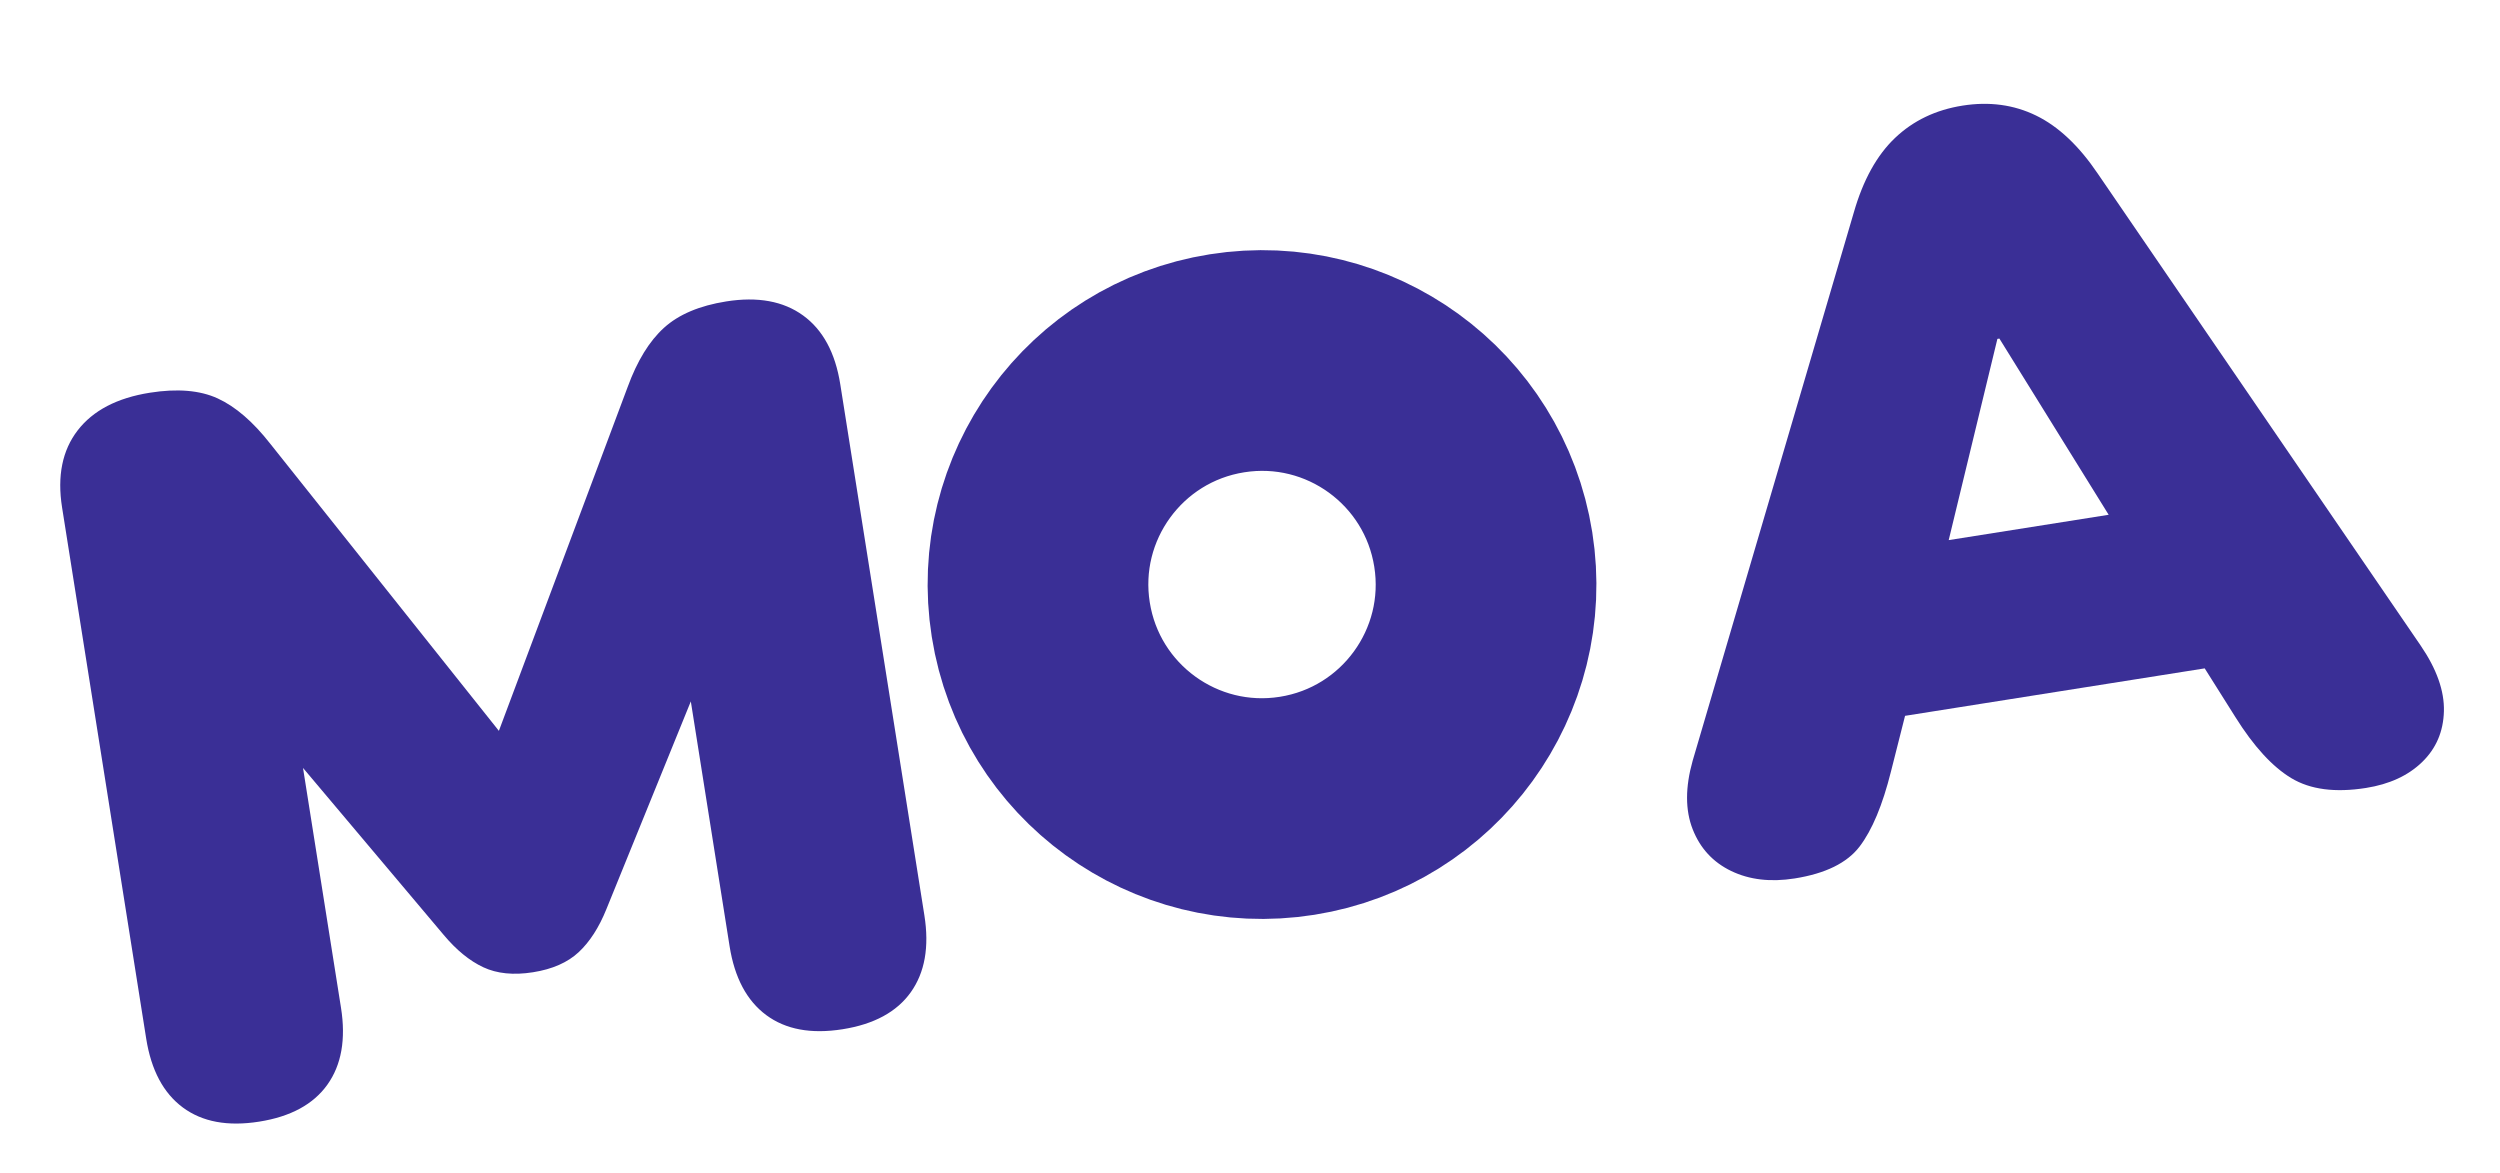
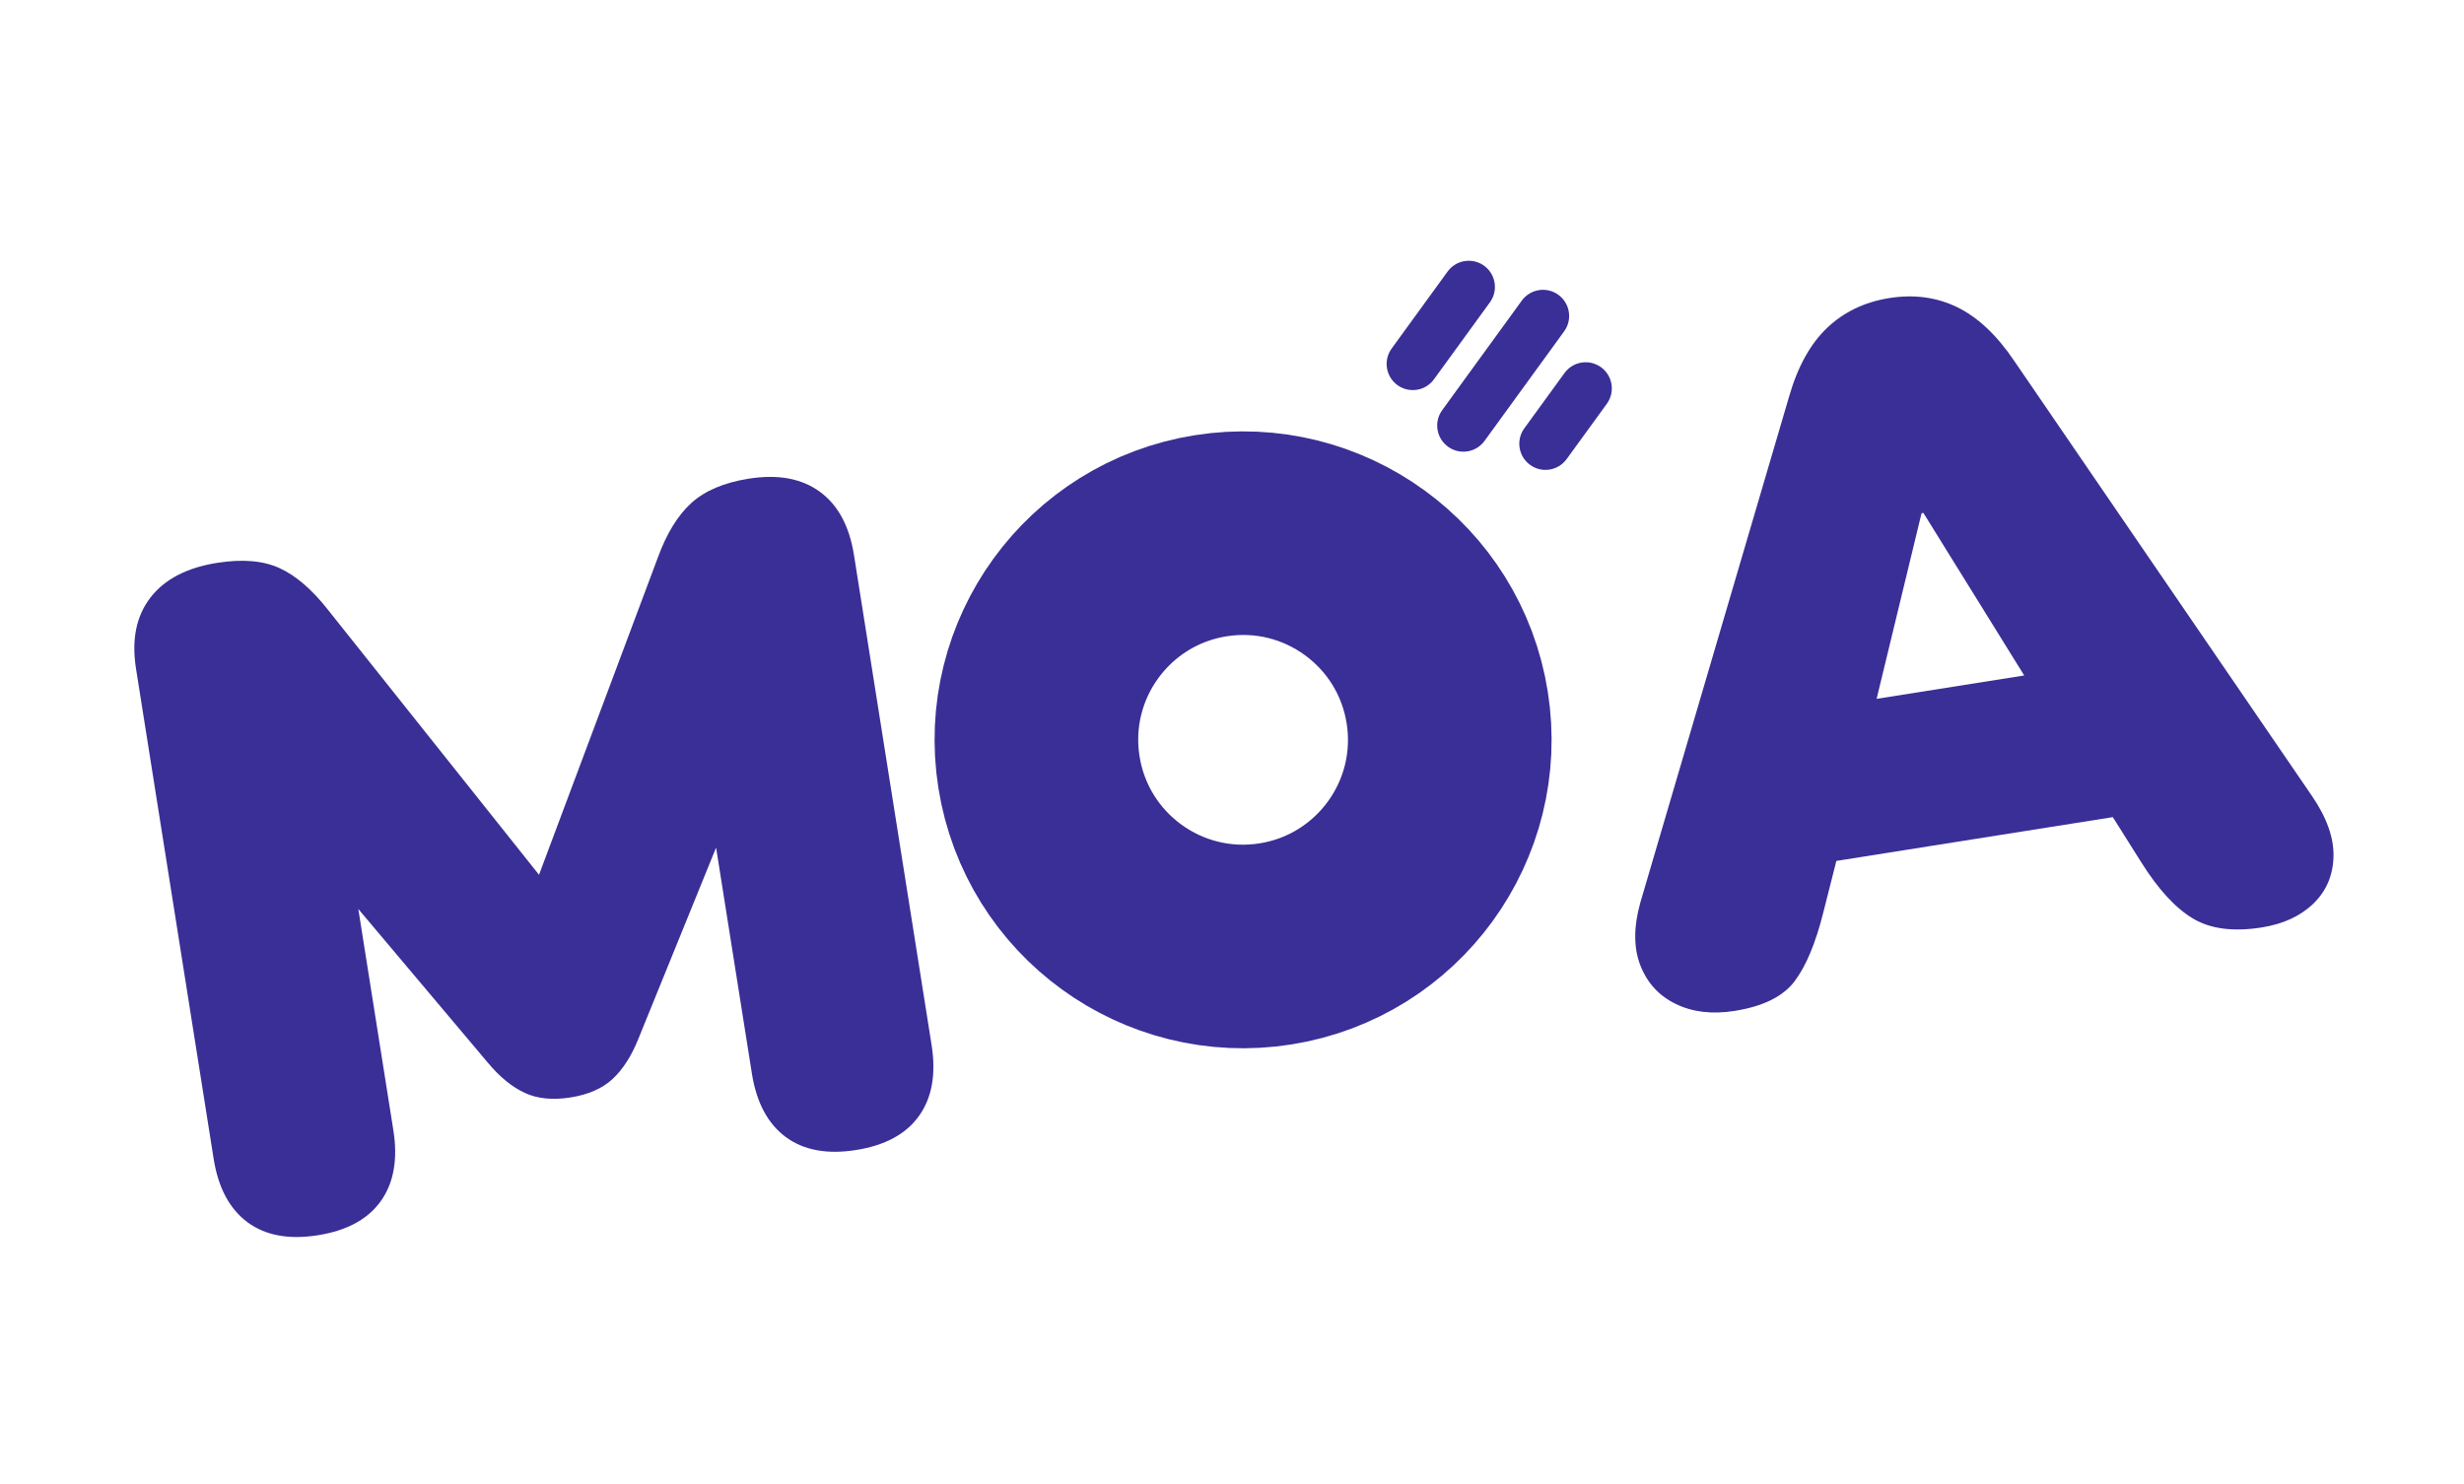
- <svg xmlns="http://www.w3.org/2000/svg" viewBox="0 0 454 213" width="454" height="213">
-   <g transform="translate(227 106.5) rotate(-9)">
+ <svg xmlns="http://www.w3.org/2000/svg" viewBox="0 0 485 292" width="485" height="292">
+   <g transform="translate(242.5 146) rotate(-9)">
    <path d="M156 10Q109 10 84-15.500Q59-41 59-88L59-617Q59-664 86-689.500Q113-715 162-715Q203-715 227-699Q251-683 271-647L467-301L431-301L627-647Q647-683 671.500-699Q696-715 736-715Q783-715 808.500-689.500Q834-664 834-617L834-88Q834-41 809-15.500Q784 10 737 10Q690 10 665-15.500Q640-41 640-88L640-365L660-365L526-143Q511-118 492.500-105.500Q474-93 445-93Q416-93 397.500-105.500Q379-118 364-143L230-365L253-365L253-88Q253-41 228-15.500Q203 10 156 10" transform="translate(-221.72 66.00) scale(0.18462)" fill="#3A2F96" />
    <circle cx="2.21" cy="0" r="40.68" fill="none" stroke="#3A2F96" stroke-width="40.08" />
    <path d="M105 10Q69 10 44.500-7Q20-24 13.500-53.500Q7-83 24-120L265-628Q286-673 316.500-694Q347-715 387-715Q427-715 457-694Q487-673 508-628L749-120Q767-82 761.500-52.500Q756-23 732.500-6.500Q709 10 674 10Q628 10 603-11Q578-32 558-79L510-191L590-131L183-131L263-191L215-79Q195-32 173-11Q151 10 105 10M387-483L385-483L283-238L253-295L520-295L490-238" transform="translate(70.01 66.00) scale(0.18462)" fill="#3A2F96" />
+     <g transform="translate(64.14 -63.76) rotate(45)">
+       <rect x="-20.33" y="-14.52" width="10.30" height="29.04" rx="5.15" fill="#3A2F96" />
+       <rect x="-5.15" y="-18.48" width="10.30" height="36.96" rx="5.15" fill="#3A2F96" />
+       <rect x="10.03" y="-11.88" width="10.30" height="23.76" rx="5.15" fill="#3A2F96" />
+     </g>
  </g>
</svg>
